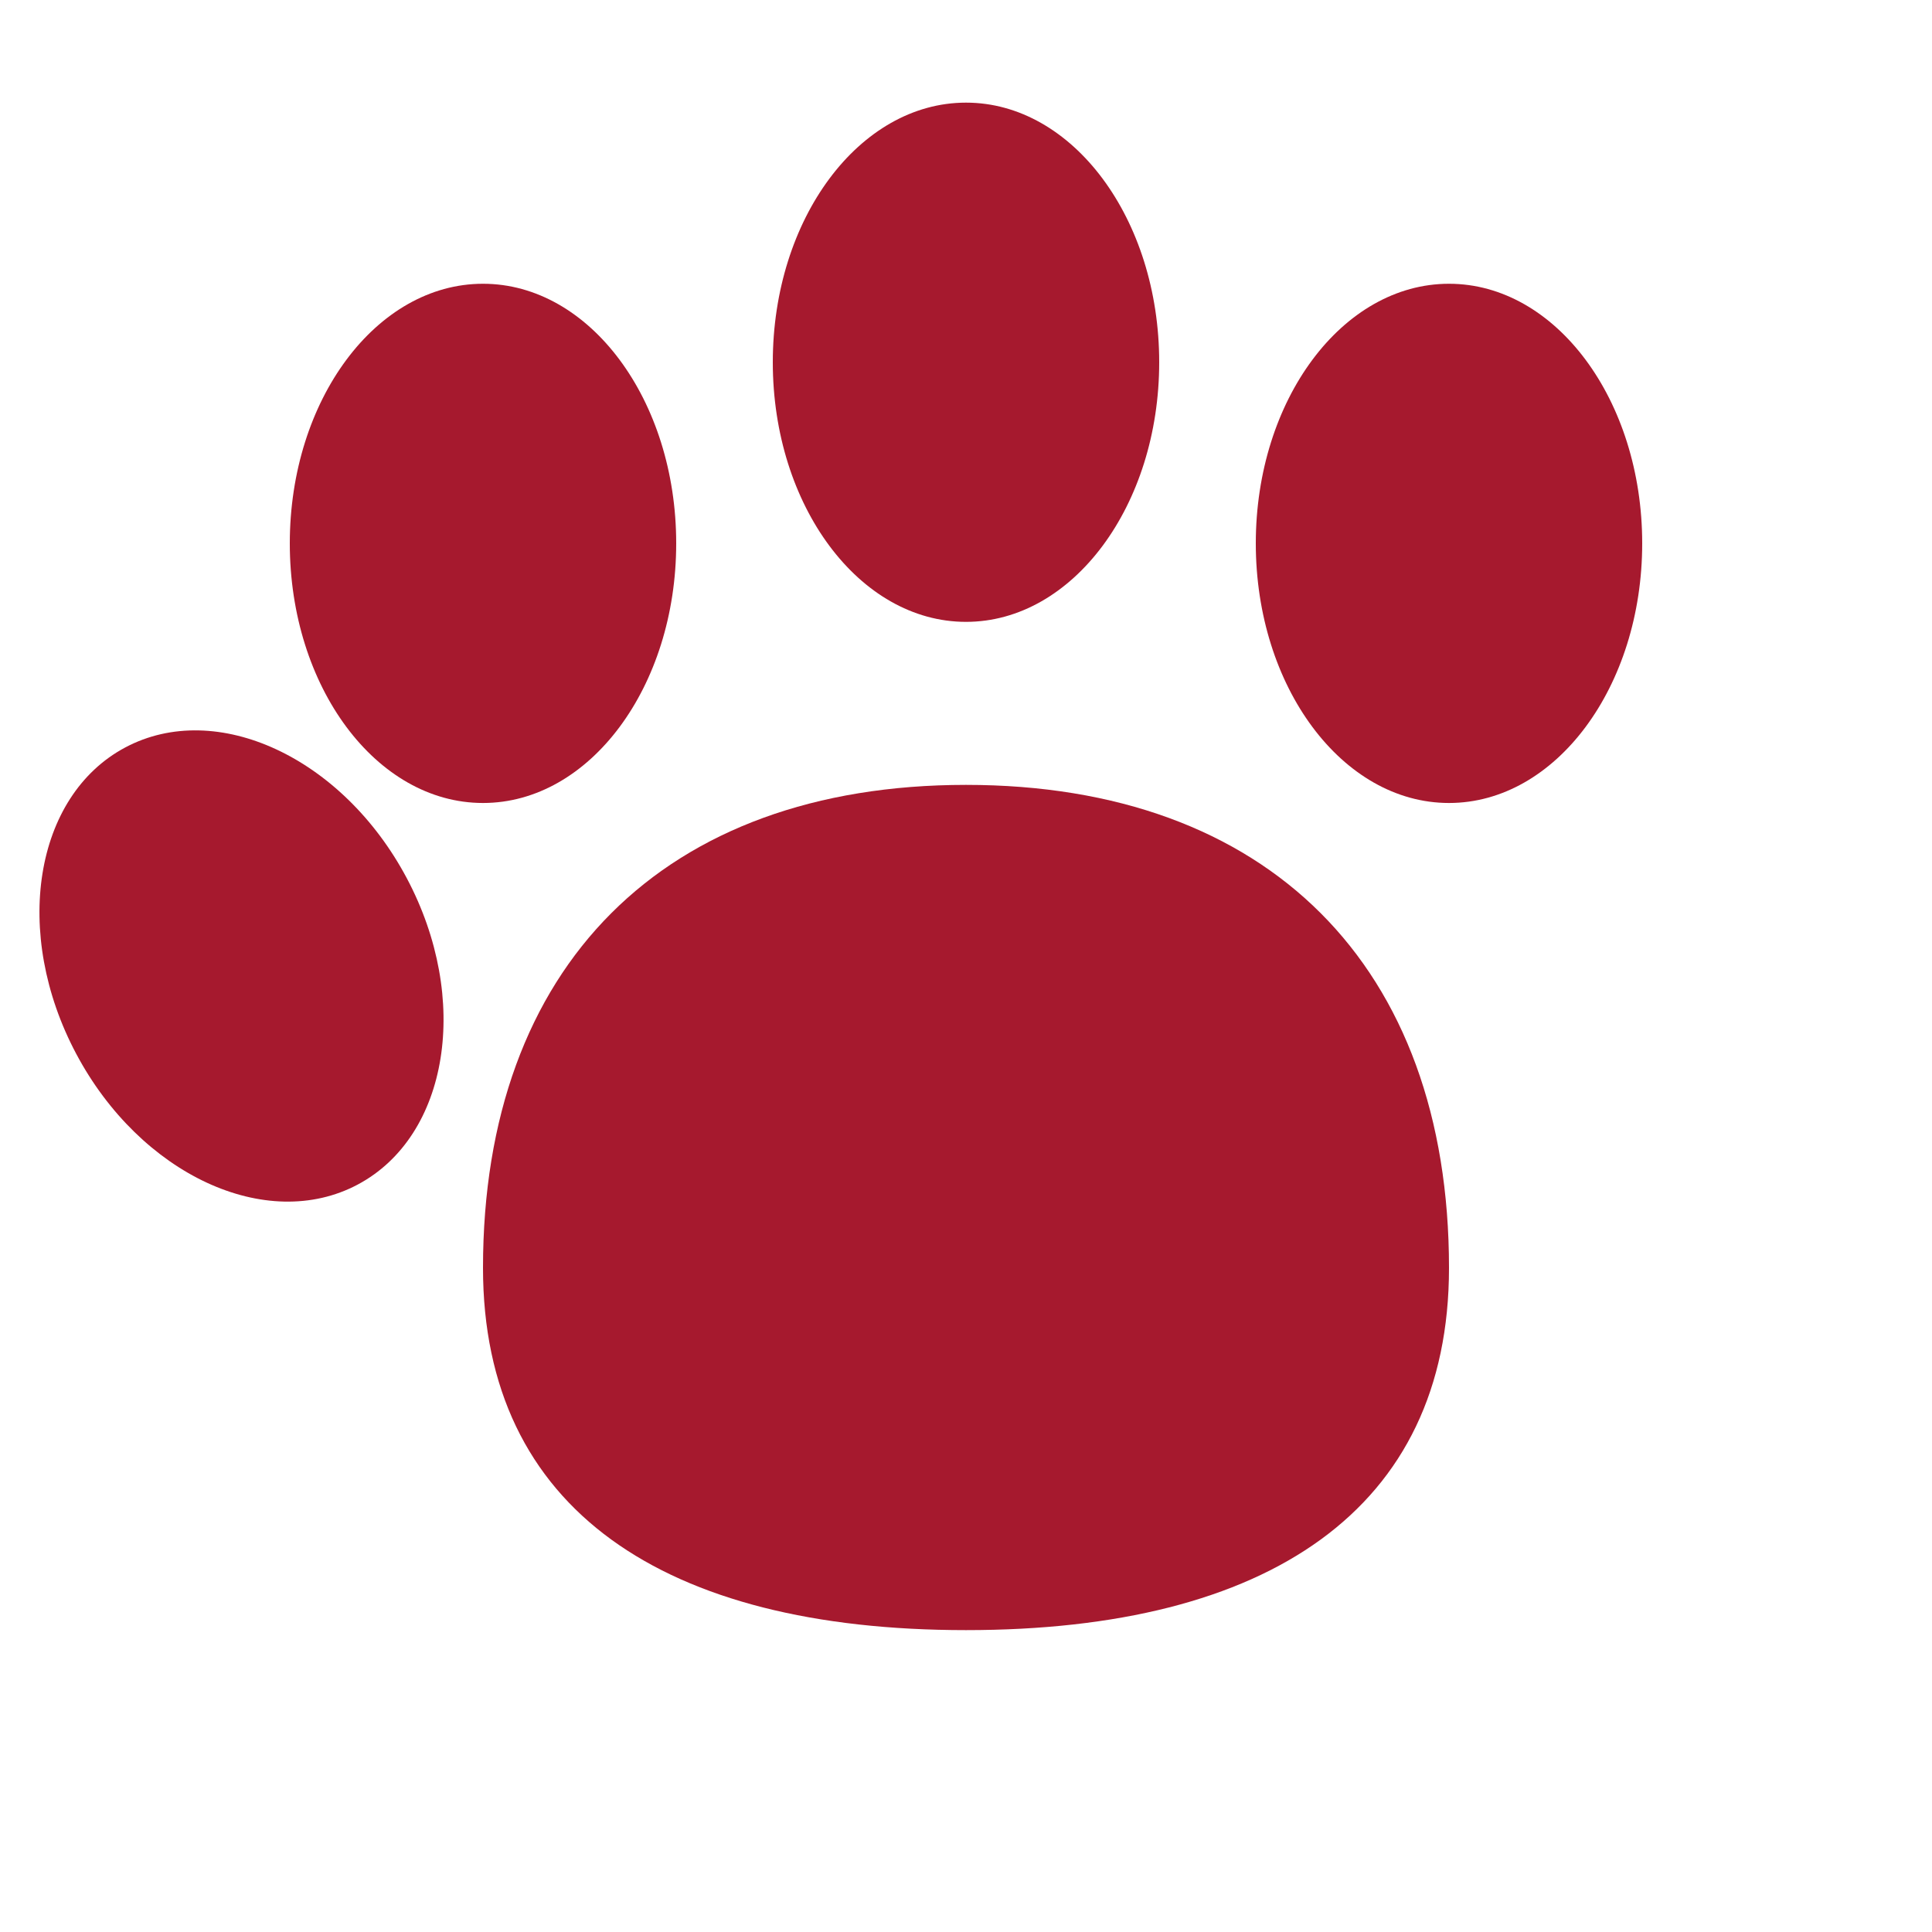
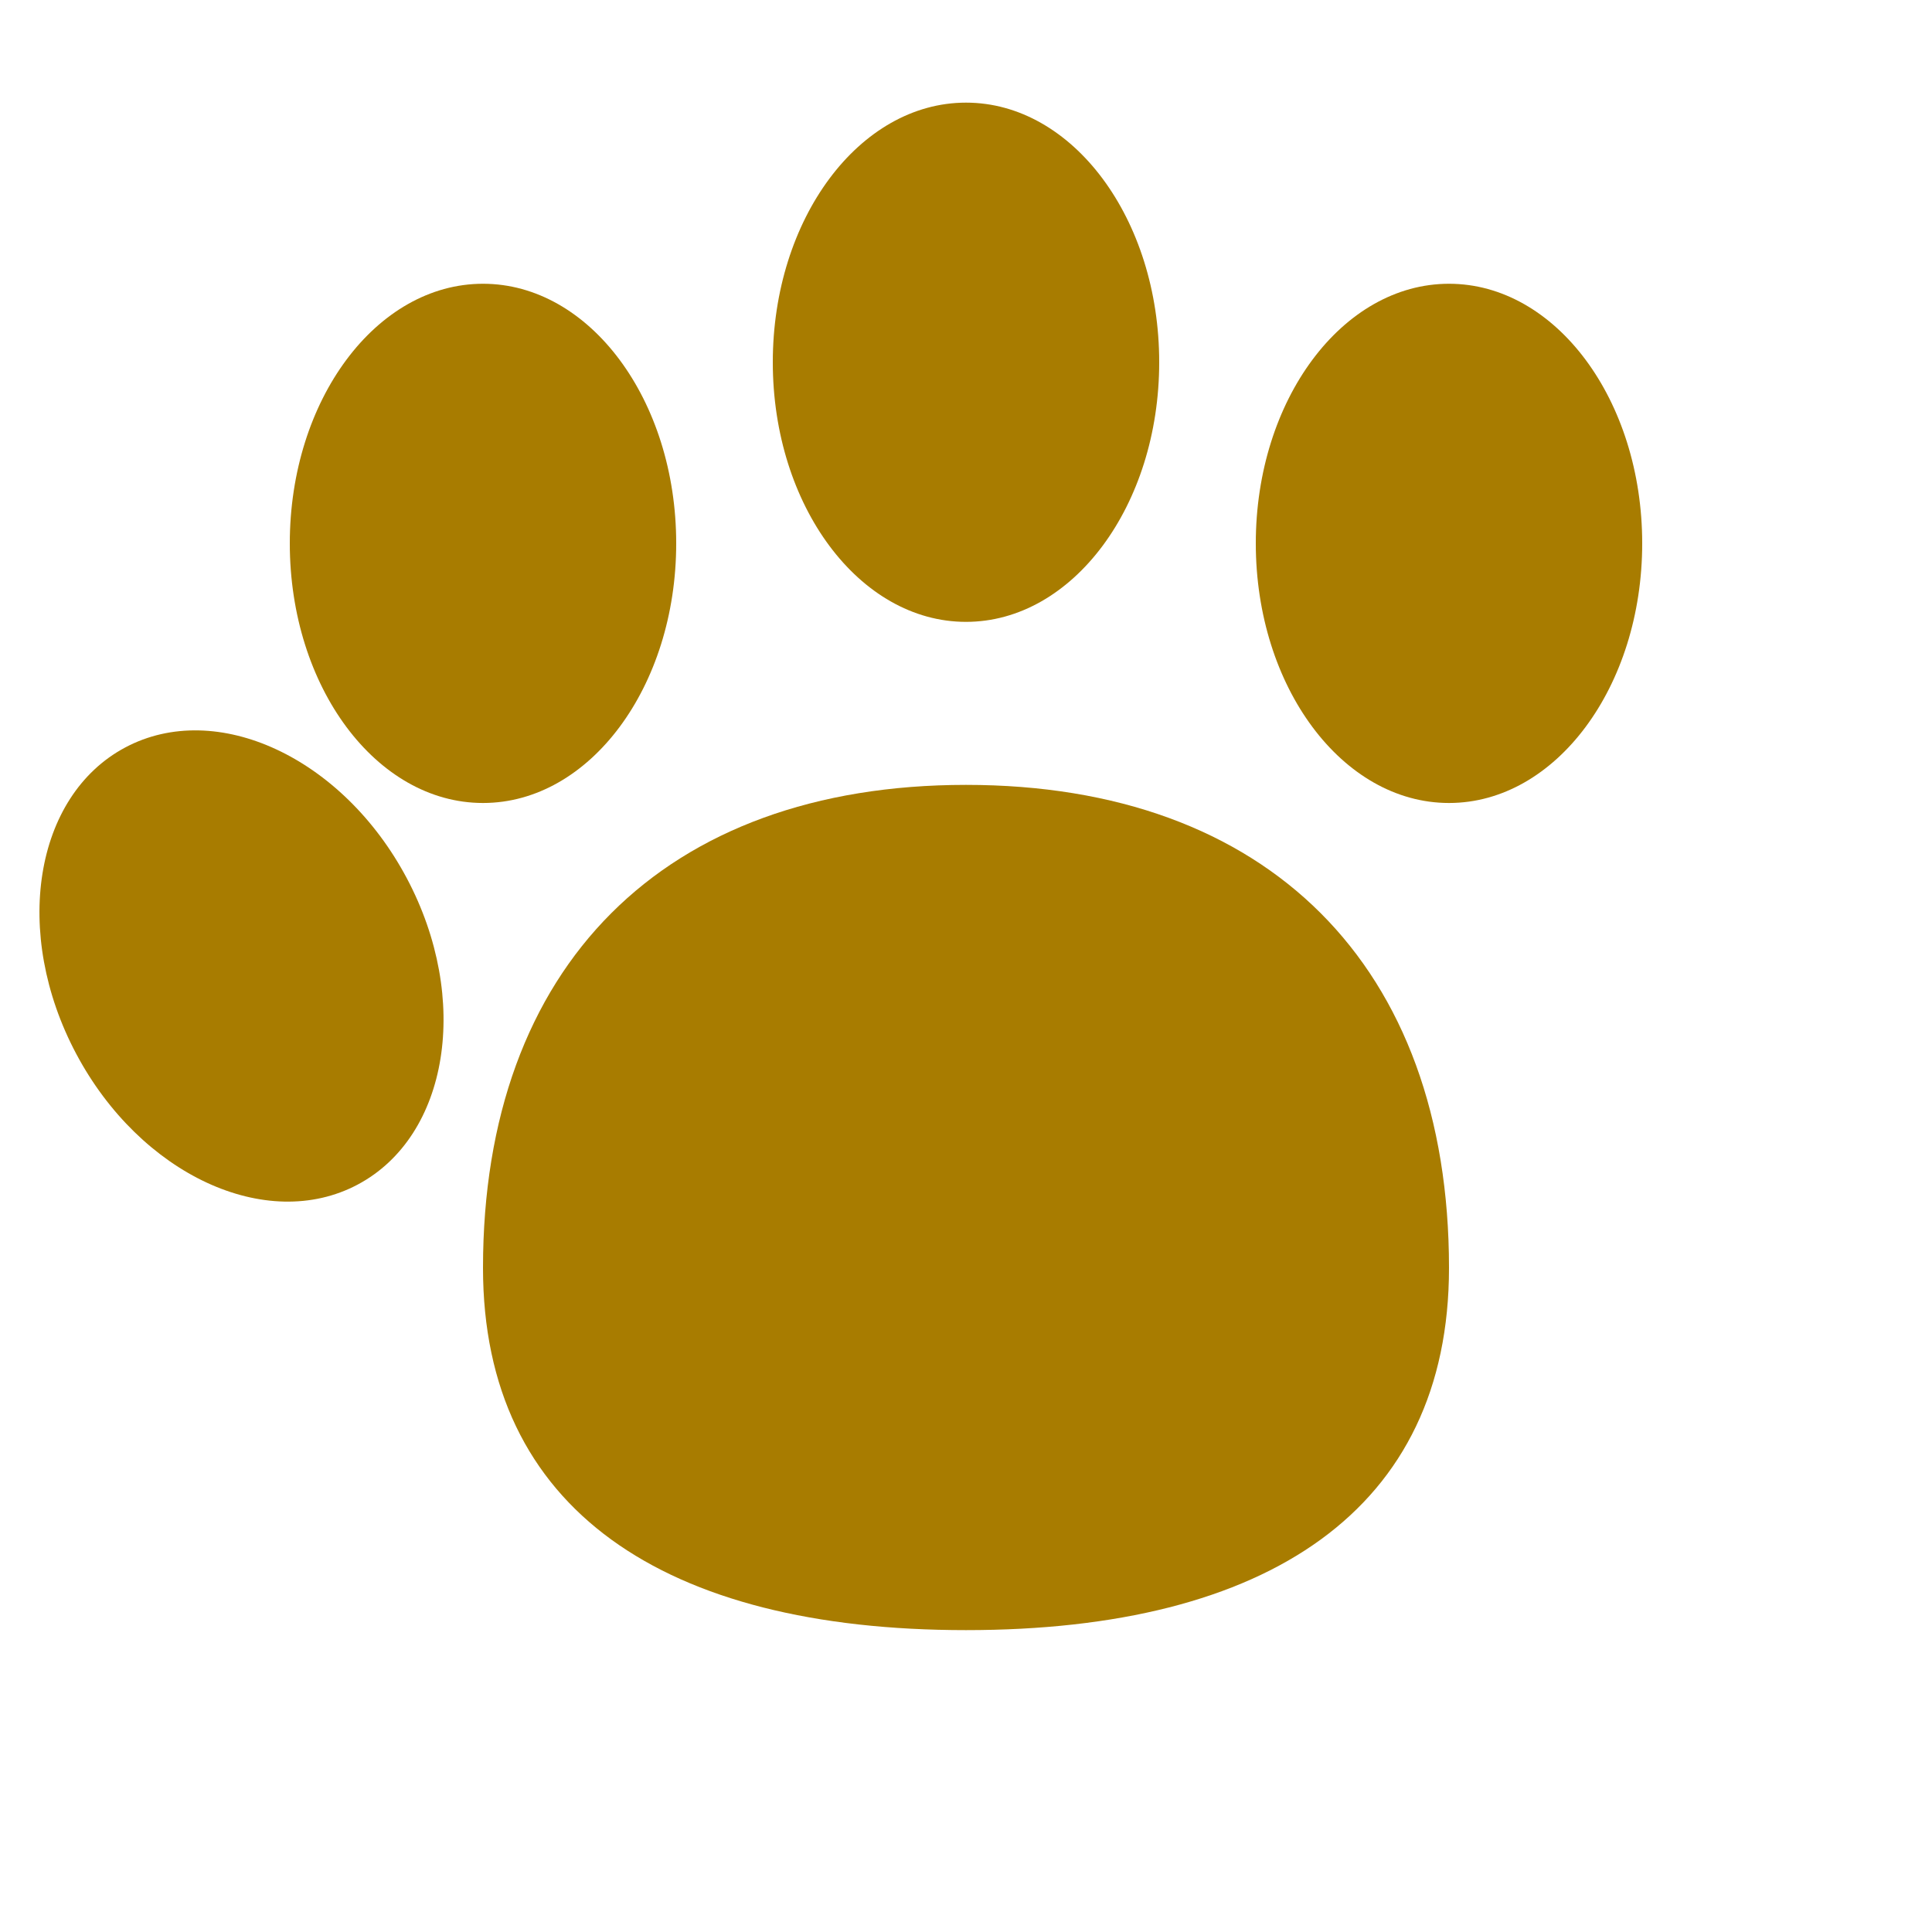
<svg xmlns="http://www.w3.org/2000/svg" viewBox="0 0 32 32">
-   <g fill="#a6192e">
+   <g fill="#a87c00">
    <ellipse cx="8" cy="9" rx="3.2" ry="4.3" />
    <ellipse cx="16" cy="6" rx="3.2" ry="4.3" />
    <ellipse cx="24" cy="9" rx="3.2" ry="4.3" />
    <ellipse cx="4" cy="16" rx="3.1" ry="4.1" transform="rotate(-28 4 16)" />
    <path d="M8 21c0-5 3-8 8-8s8 3 8 8c0 4-3 6-8 6s-8-2-8-6z" />
  </g>
</svg>
